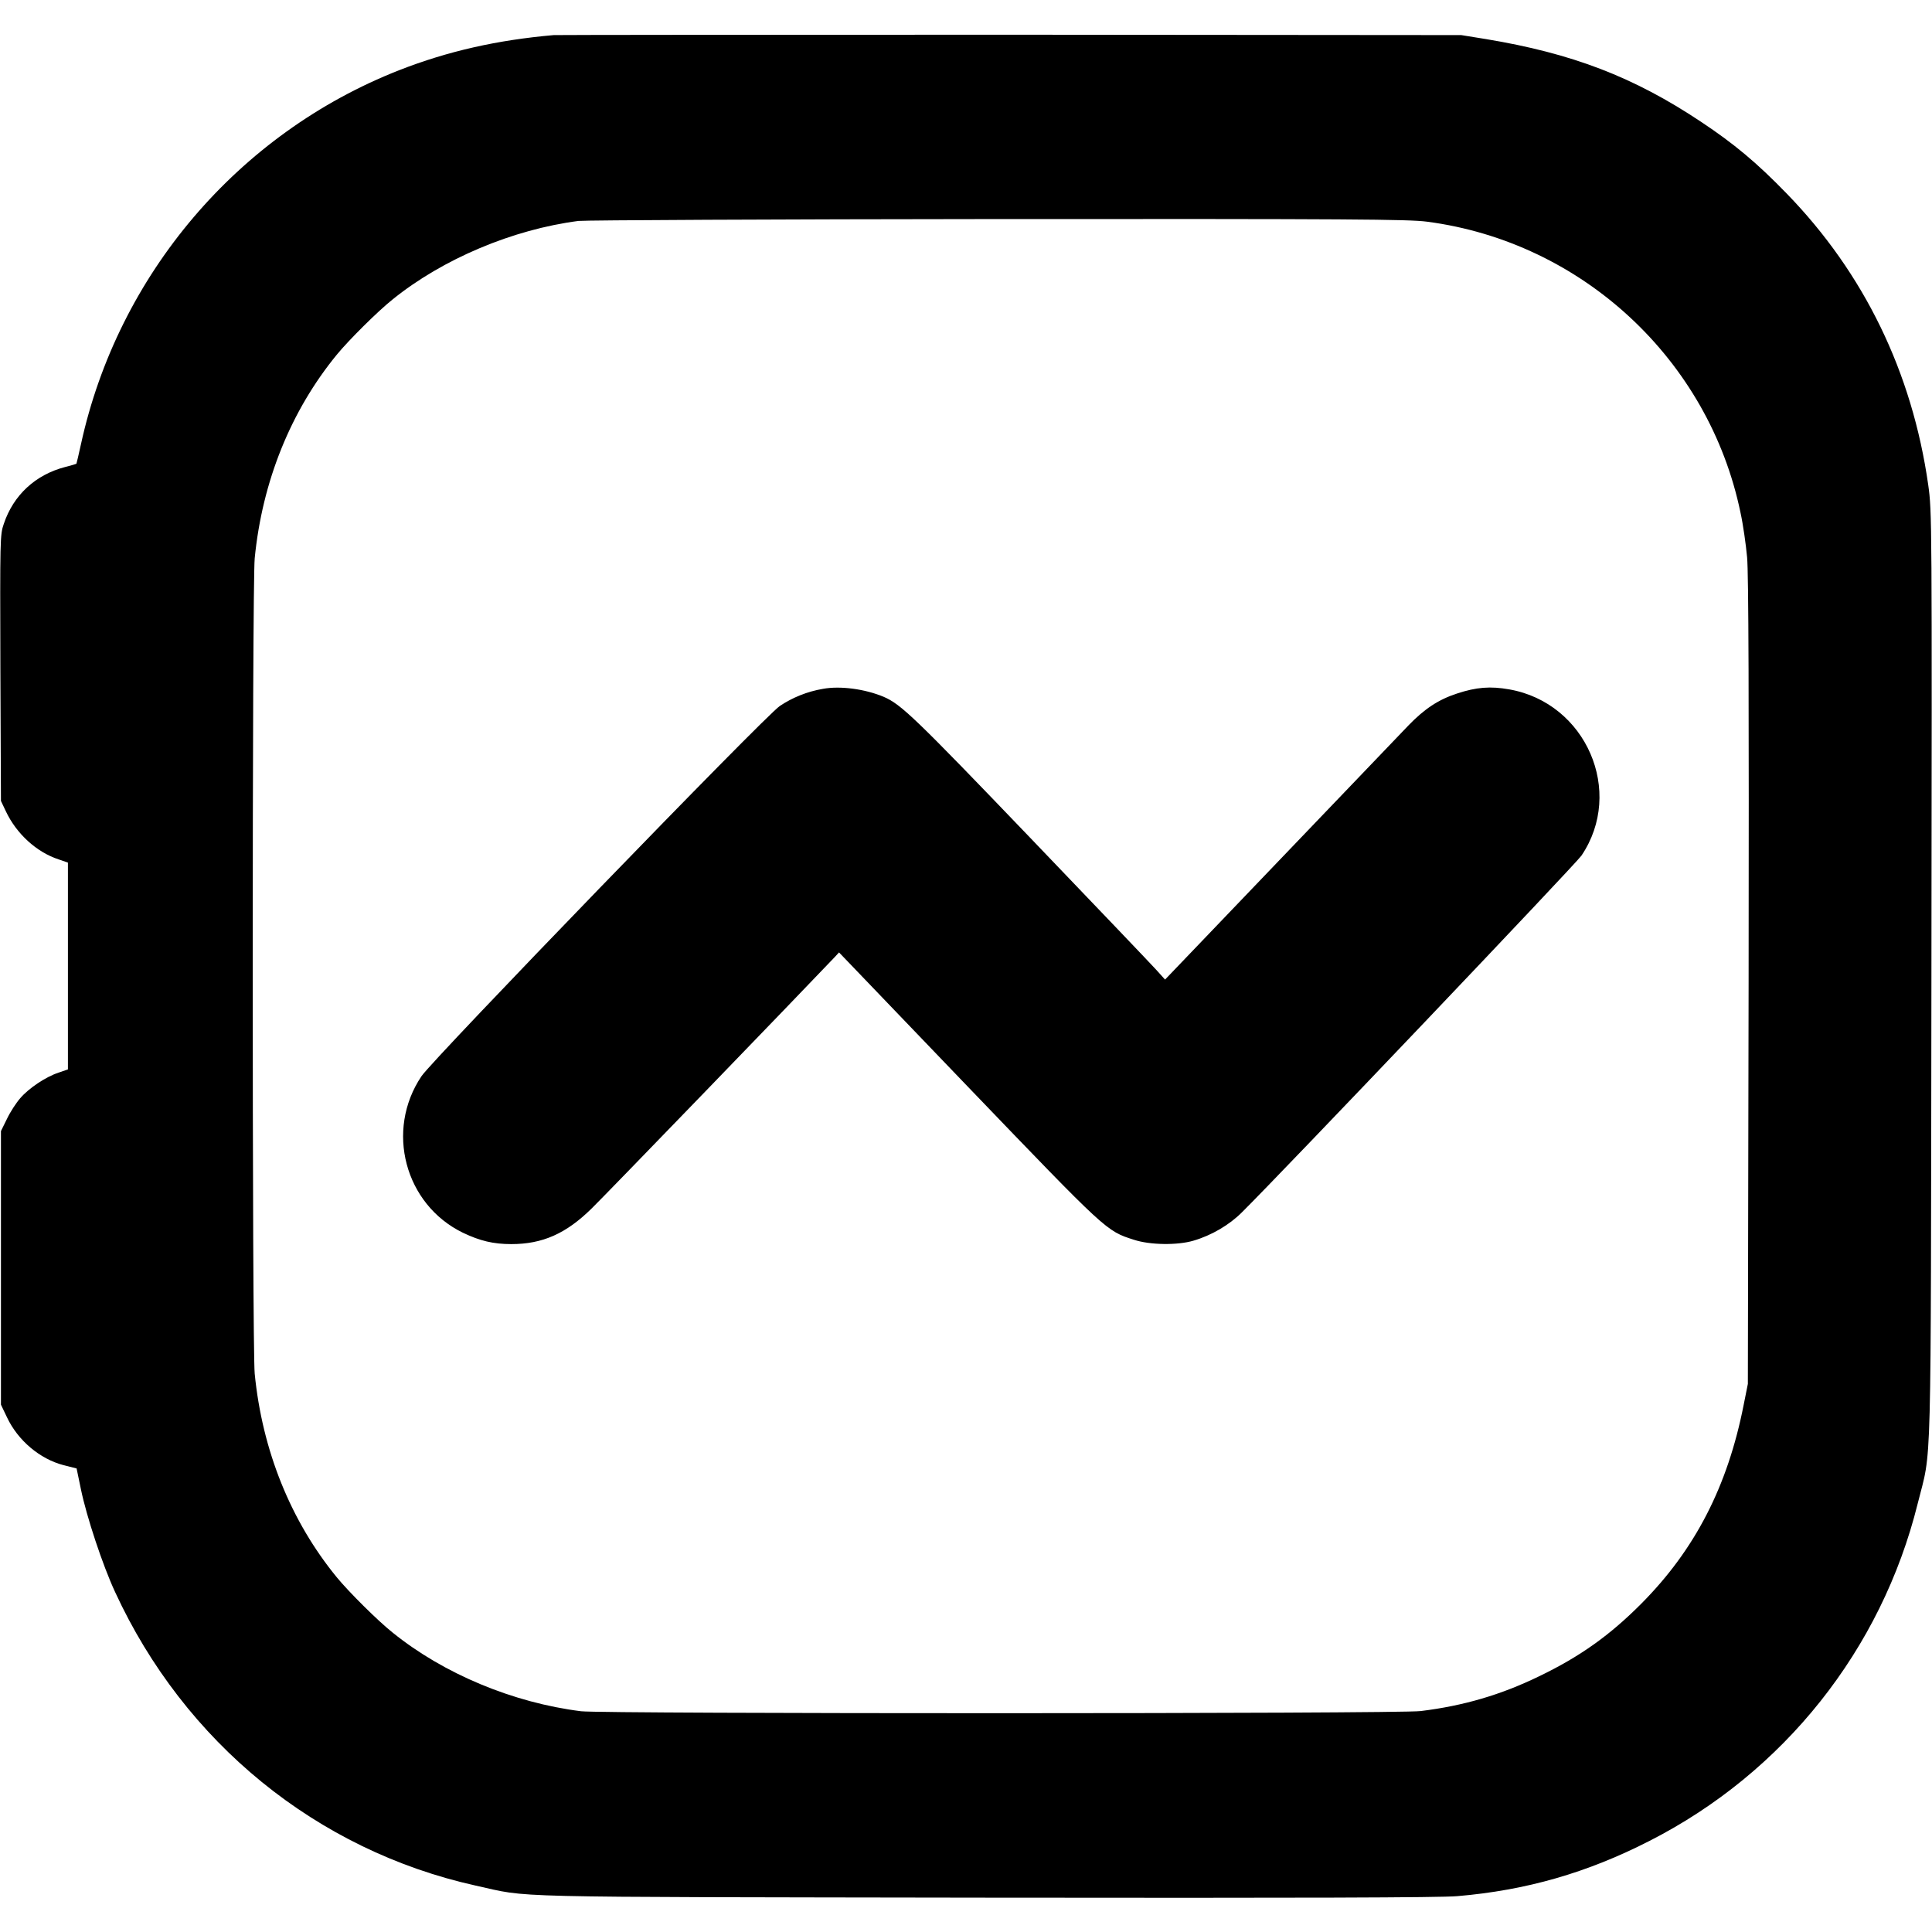
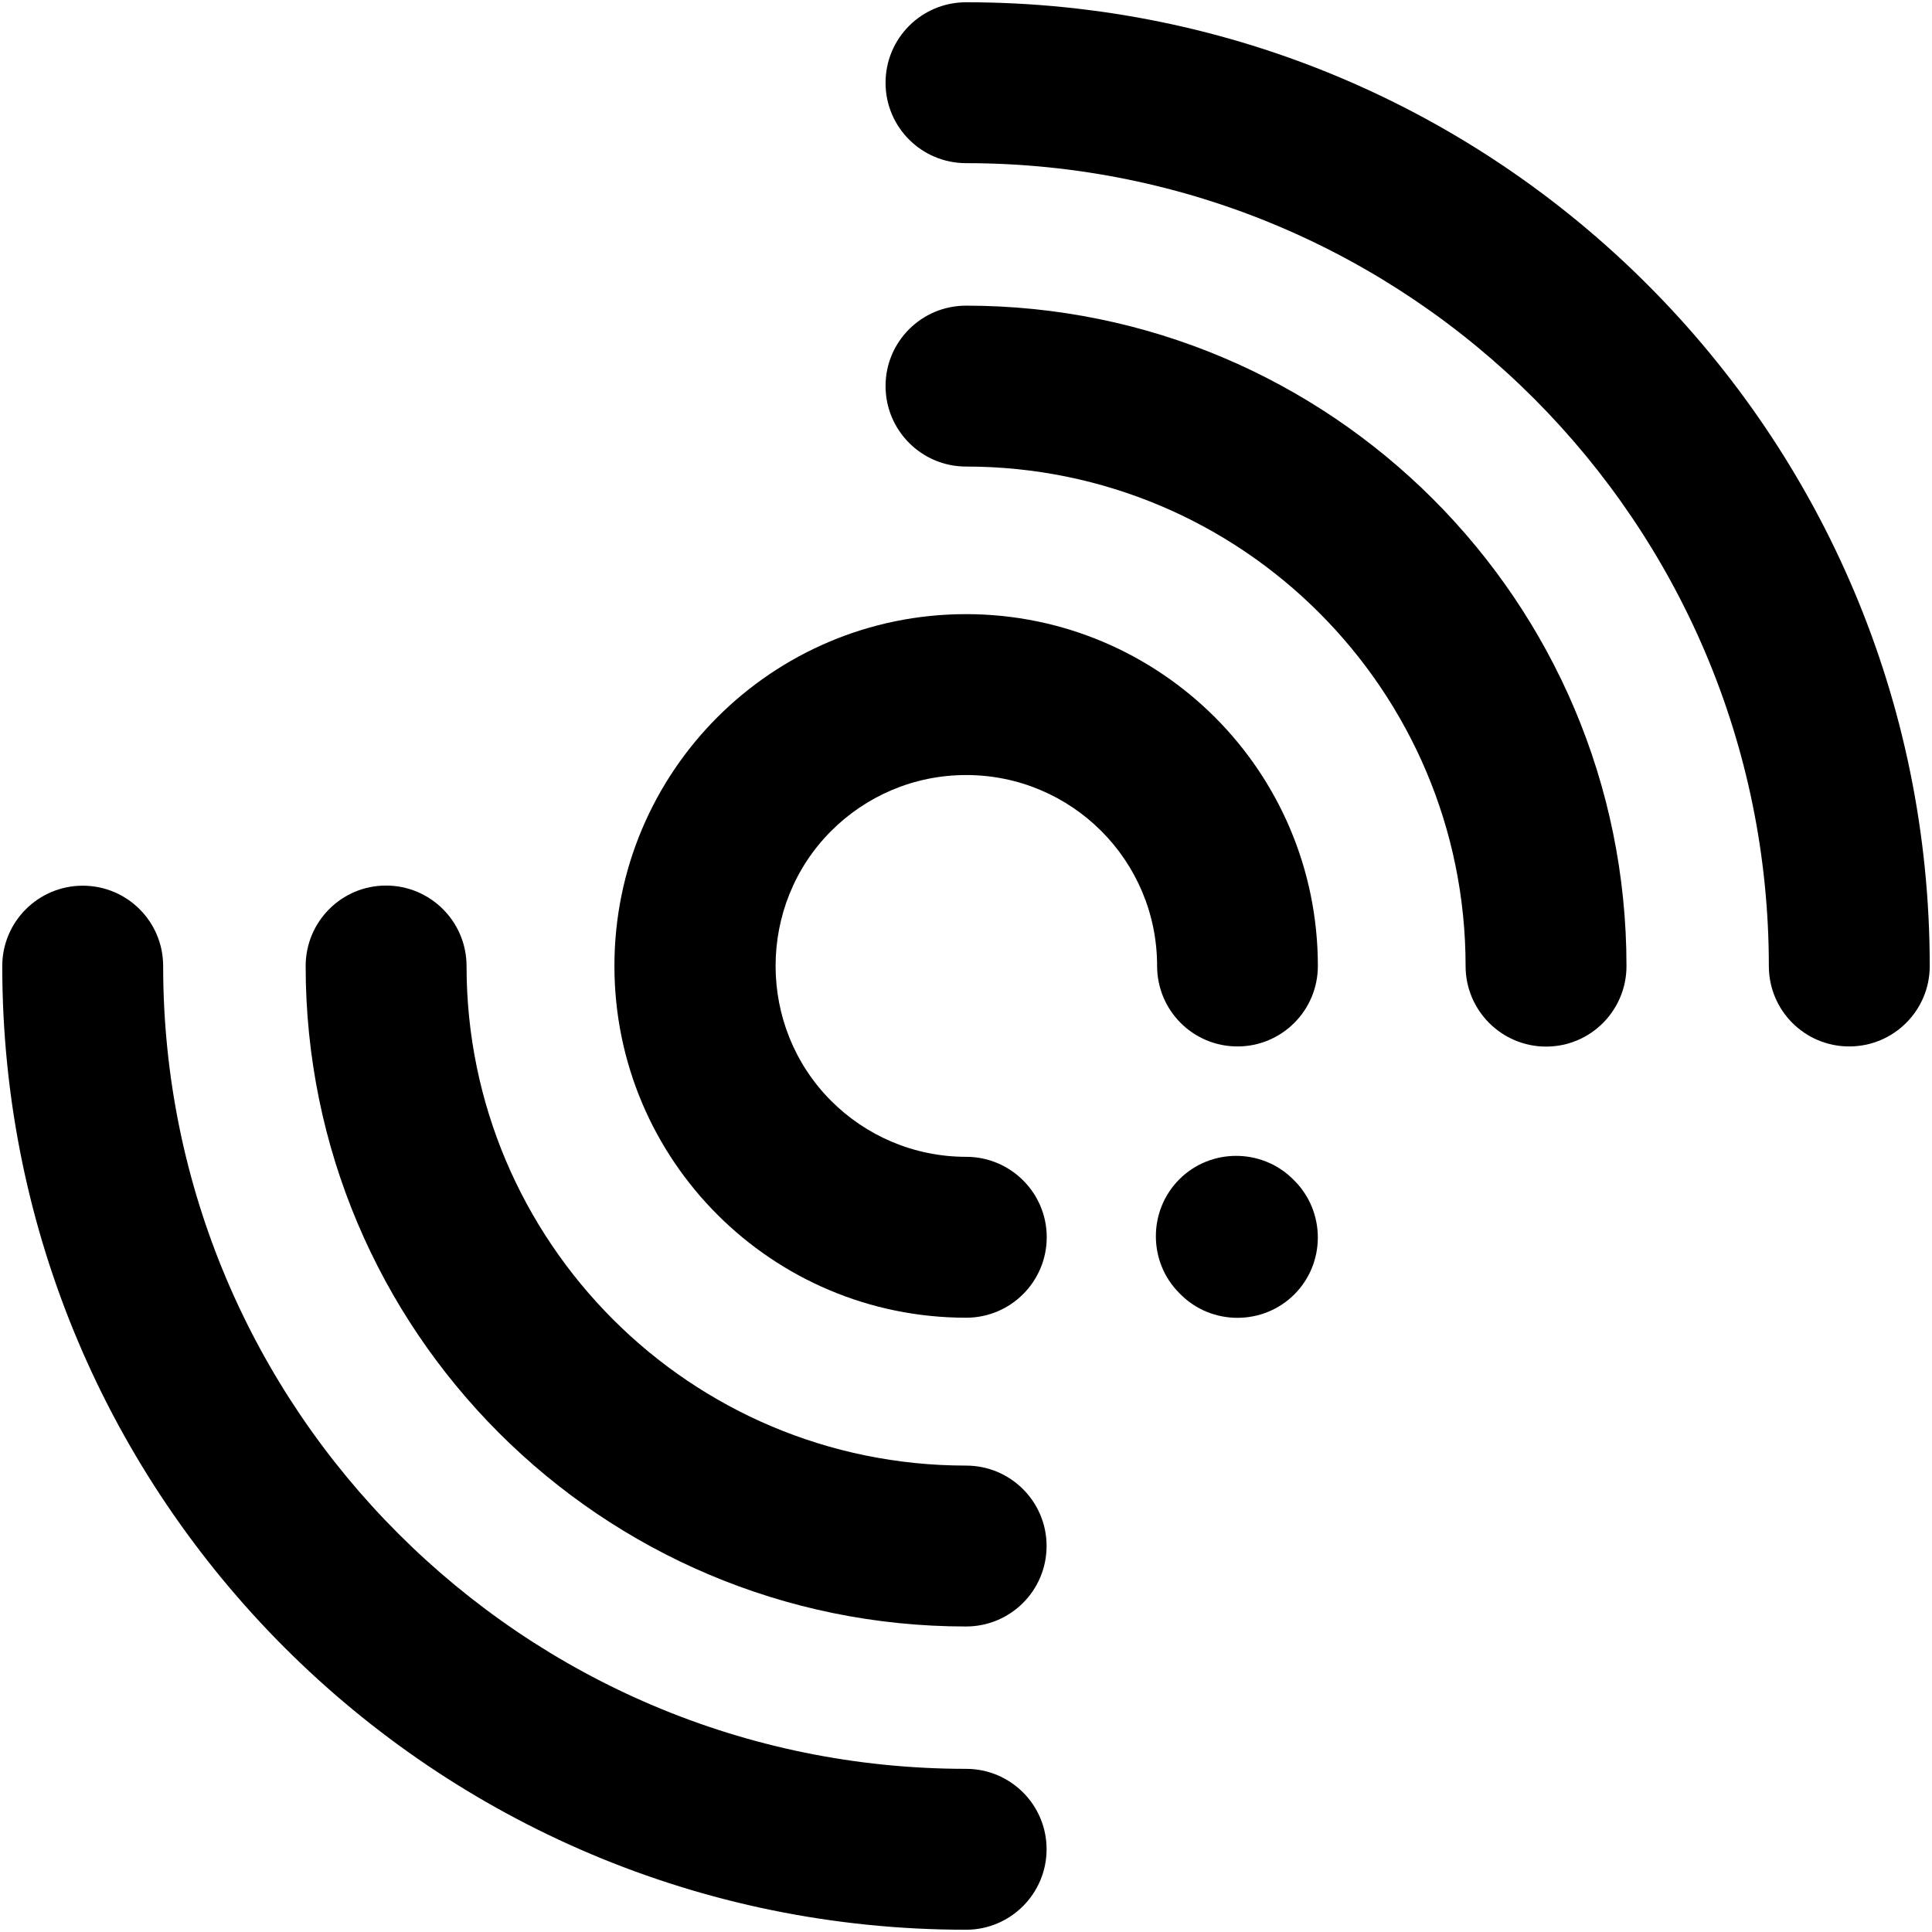
- <svg xmlns="http://www.w3.org/2000/svg" version="1" width="1365.333" height="1365.333" viewBox="0 0 1024 1024">
-   <path d="M293.5 18.6c-29.8 2.6-56.1 8.5-81.9 18.6C126.2 70.7 62.5 145.6 42.9 235.5c-1.2 5.5-2.3 10.1-2.4 10.3-.1.1-2.7.9-5.9 1.7-15.8 4.1-27.5 14.9-32.6 30.2-2 5.7-2 8.1-1.8 76.4l.3 70.4 2.6 5.5c5.6 11.9 16.3 21.7 28 25.5l4.9 1.7v109.6l-4.9 1.7c-6.8 2.2-15.9 8.3-20.4 13.6-2.1 2.4-5.3 7.3-7 10.9l-3.2 6.5v145l3.2 6.7c5.8 12.3 17.4 22.1 30.1 25.4l6.8 1.7 2.3 11.1c3 14.5 11.5 40.2 18.1 54.4 36.8 79.8 106.9 136.9 191.1 155.6 29.6 6.5 8 6 269.9 6.4 168 .2 241.3 0 250.4-.8 36.6-3.1 68.9-12.4 101.9-29.3 71.2-36.3 122.9-101.4 142.1-178.7 7.6-30.5 6.9-5.7 7.3-279.5.3-243.6.3-246.1-1.7-260.5-8.5-59.7-34-112.2-75-154.4-15.9-16.4-27.9-26.4-45.5-38.1-35.6-23.7-68.1-36.2-114-43.8l-13-2.1-238.5-.2c-131.2 0-240.3.1-242.5.2zm462.9 98.9c82.2 10.8 149.3 73.1 166.1 154.2 1.4 6.4 2.9 17.1 3.5 23.7.8 8.5 1 75.9.8 225.1l-.4 213-2.2 11c-8.5 43.3-25.8 76.8-54.2 105.4-16.7 16.8-32.5 28.1-54.3 38.6-20.2 9.8-39.9 15.6-62.7 18.4-11.7 1.5-433.2 1.5-445 .1-36-4.5-72.8-19.8-99.9-41.7-7.8-6.2-23.2-21.5-29.6-29.3-24.4-29.8-39.5-67.2-43.5-107.9-1.4-14.1-1.4-418.1 0-432.2 4-40.7 19.1-78.1 43.5-107.9 6.4-7.8 21.8-23.1 29.6-29.3 26.6-21.5 63.7-37.1 98.5-41.6 3.8-.4 104-.9 222.6-1 187.2-.1 217.2.1 227.2 1.4z" />
-   <path d="M436.2 365.1c-8.3 1.4-16.2 4.6-22.9 9.1-7.9 5.3-183.8 187.1-189.9 196.2-19.3 28.7-8.9 68 22 83 9 4.3 16.1 6 25.6 6 16.5 0 29-5.5 42.6-18.9 6.8-6.6 109.9-113.3 128.9-133.3l2.2-2.4 68.5 71.4c73.7 76.7 73.1 76.2 87.8 80.9 8.5 2.8 23 3 31.5.5 9.6-2.8 19-8.3 25.7-15 21.5-21.3 177-184.7 180-189.1 22.9-33.9 2.5-80.9-38.2-88.1-10.1-1.8-17.5-1.2-27.8 2.2-9.8 3.2-17.2 8.1-25.7 16.9-3.8 4-34.4 35.9-68 71l-61 63.7-4.5-5c-2.5-2.8-32.8-34.5-67.4-70.6-61-63.6-68-70.3-77.3-74.3-9.8-4.1-22.9-5.9-32.1-4.2z" />
+ <svg xmlns="http://www.w3.org/2000/svg" version="1.1" id="Layer_1" x="0px" y="0px" viewBox="0 0 1365.3 1365.3" style="enable-background:new 0 0 1365.3 1365.3;" xml:space="preserve">
+   <g>
+     <path d="M682.7,1149.4c31.4,0,56.9-25.4,56.9-56.9c0-31.4-25.5-56.8-56.9-56.8c-97.5,0-185.8-39.5-249.6-103.4   S329.7,780.2,329.7,682.7c0-31.4-25.5-56.9-56.9-56.9c-31.4,0-56.8,25.5-56.8,56.9c0,128.9,52.2,245.5,136.7,330   C437.1,1097.1,553.8,1149.4,682.7,1149.4" />
+     <path d="M682.7,216c-31.4,0-56.9,25.4-56.9,56.8c0,31.4,25.5,56.9,56.9,56.9c97.5,0,185.8,39.5,249.6,103.4   c63.9,63.9,103.4,152.1,103.4,249.6c0,31.4,25.5,56.9,56.9,56.9s56.8-25.5,56.8-56.9c0-128.9-52.2-245.5-136.7-330   C928.2,268.2,811.5,216,682.7,216" />
+     <path d="M434,682.7C434,682.7,435.3,682.7,434,682.7" />
+     <path d="M682.7,434L682.7,434h0.3c68.5,0.1,130.5,27.9,175.5,72.8c45,45,72.8,107.2,72.8,175.8c0,31.4-25.4,56.9-56.8,56.9   c-31.4,0-56.8-25.4-56.8-56.9c0-37.3-15.1-71-39.5-95.4c-24.4-24.4-58.2-39.5-95.4-39.5c-37.3,0-71,15.1-95.4,39.5   c-52.4,52.4-52.4,138.4,0,190.8c24.4,24.4,58.2,39.5,95.4,39.5c31.4,0,56.9,25.5,56.9,56.8c0,31.4-25.5,56.9-56.9,56.9   c-68.6,0-130.8-27.8-175.8-72.8c-45-45-72.8-107.1-72.8-175.8c0-68.6,27.8-130.8,72.8-175.8C551.9,461.9,614,434,682.7,434   L682.7,434h0.3H682.7z" />
+     <path d="M914.7,914.7L914.7,914.7c22.1-22.1,22.1-58.3,0-80.4l-0.9-0.9c-22.1-22.1-58.4-22.1-80.4,0c-22.1,22.1-22.1,58.4,0,80.4   l0.9,0.9C856.3,936.8,892.6,936.8,914.7,914.7" />
+     <path d="M682.7,1.6c-31.4,0-56.9,25.4-56.9,56.9c0,31.4,25.5,56.8,56.9,56.8c156.7,0,298.5,63.5,401.2,166.2   C1186.5,384.2,1250,526,1250,682.7c0,31.4,25.4,56.8,56.8,56.8c31.4,0,56.9-25.4,56.9-56.8c0-188.1-76.2-358.3-199.5-481.6   C1041,77.8,870.7,1.6,682.7,1.6" />
+     <path d="M682.7,1363.7c31.4,0,56.9-25.5,56.9-56.9c0-31.4-25.5-56.8-56.9-56.8c-156.7,0-298.5-63.5-401.2-166.2   C178.8,981.2,115.3,839.3,115.3,682.7c0-31.4-25.4-56.8-56.8-56.8c-31.4,0-56.9,25.4-56.9,56.8c0,188.1,76.2,358.3,199.5,481.6   C324.3,1287.5,494.6,1363.7,682.7,1363.7" />
+   </g>
</svg>
